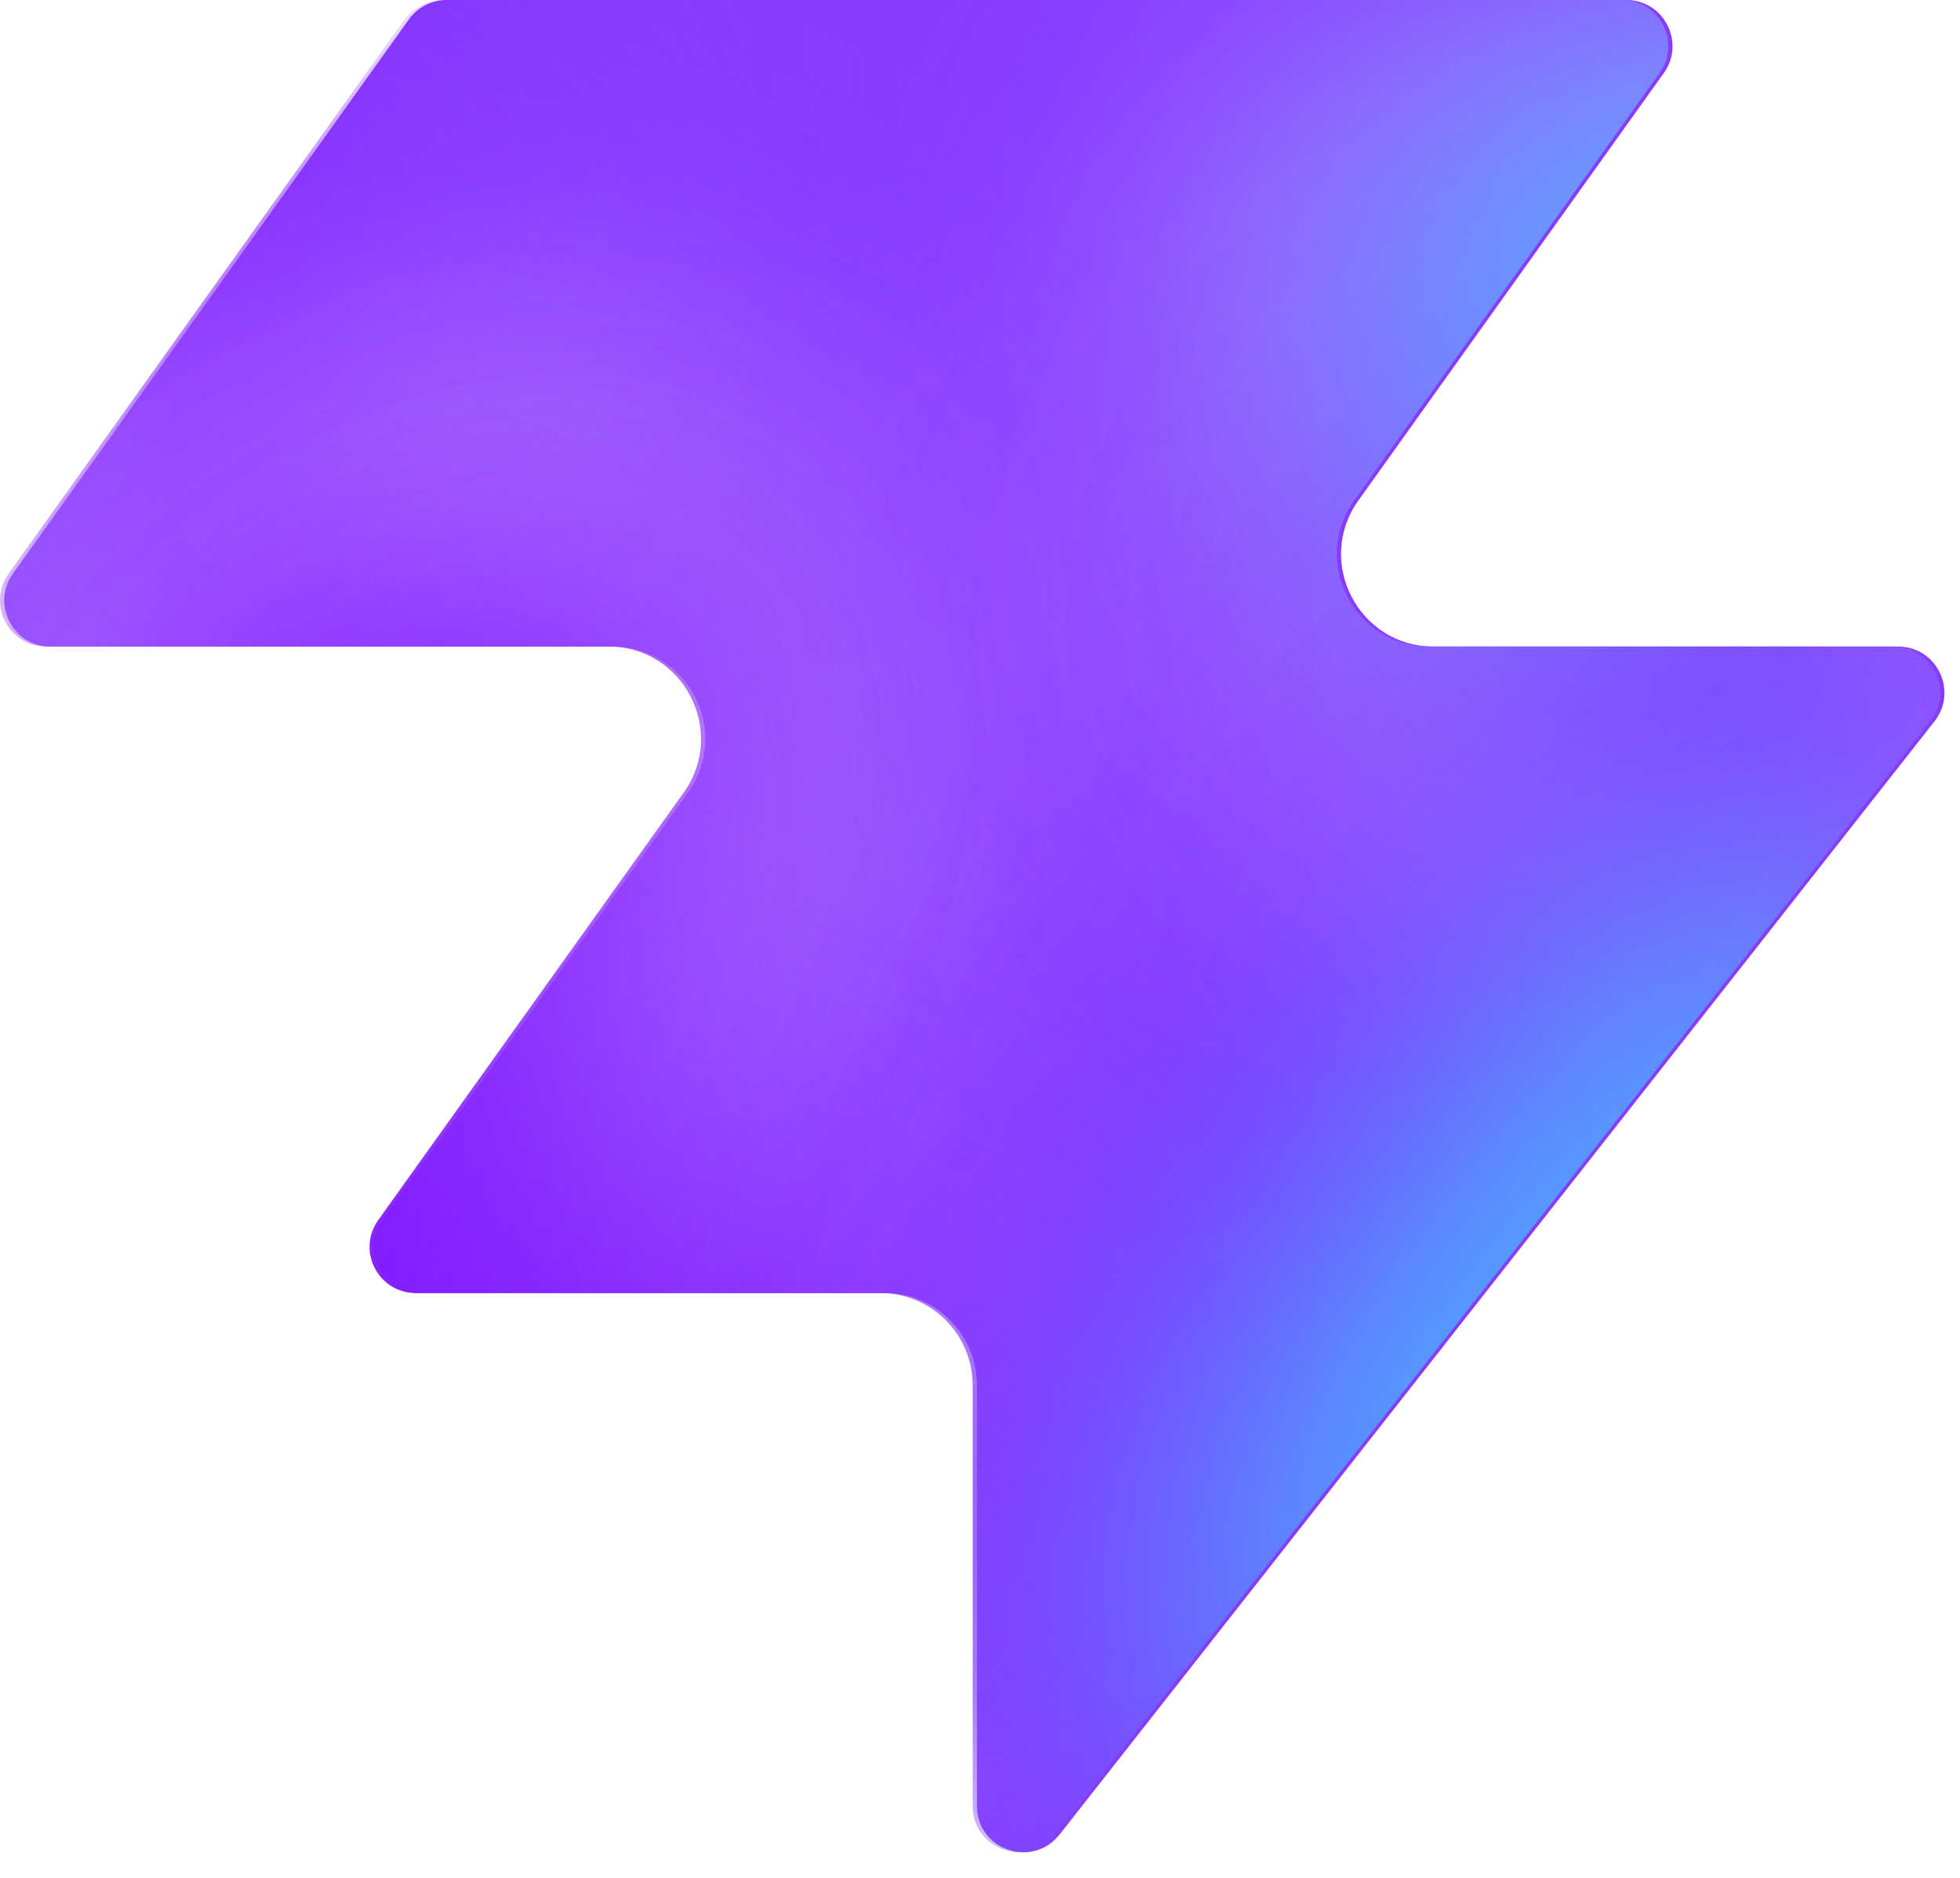
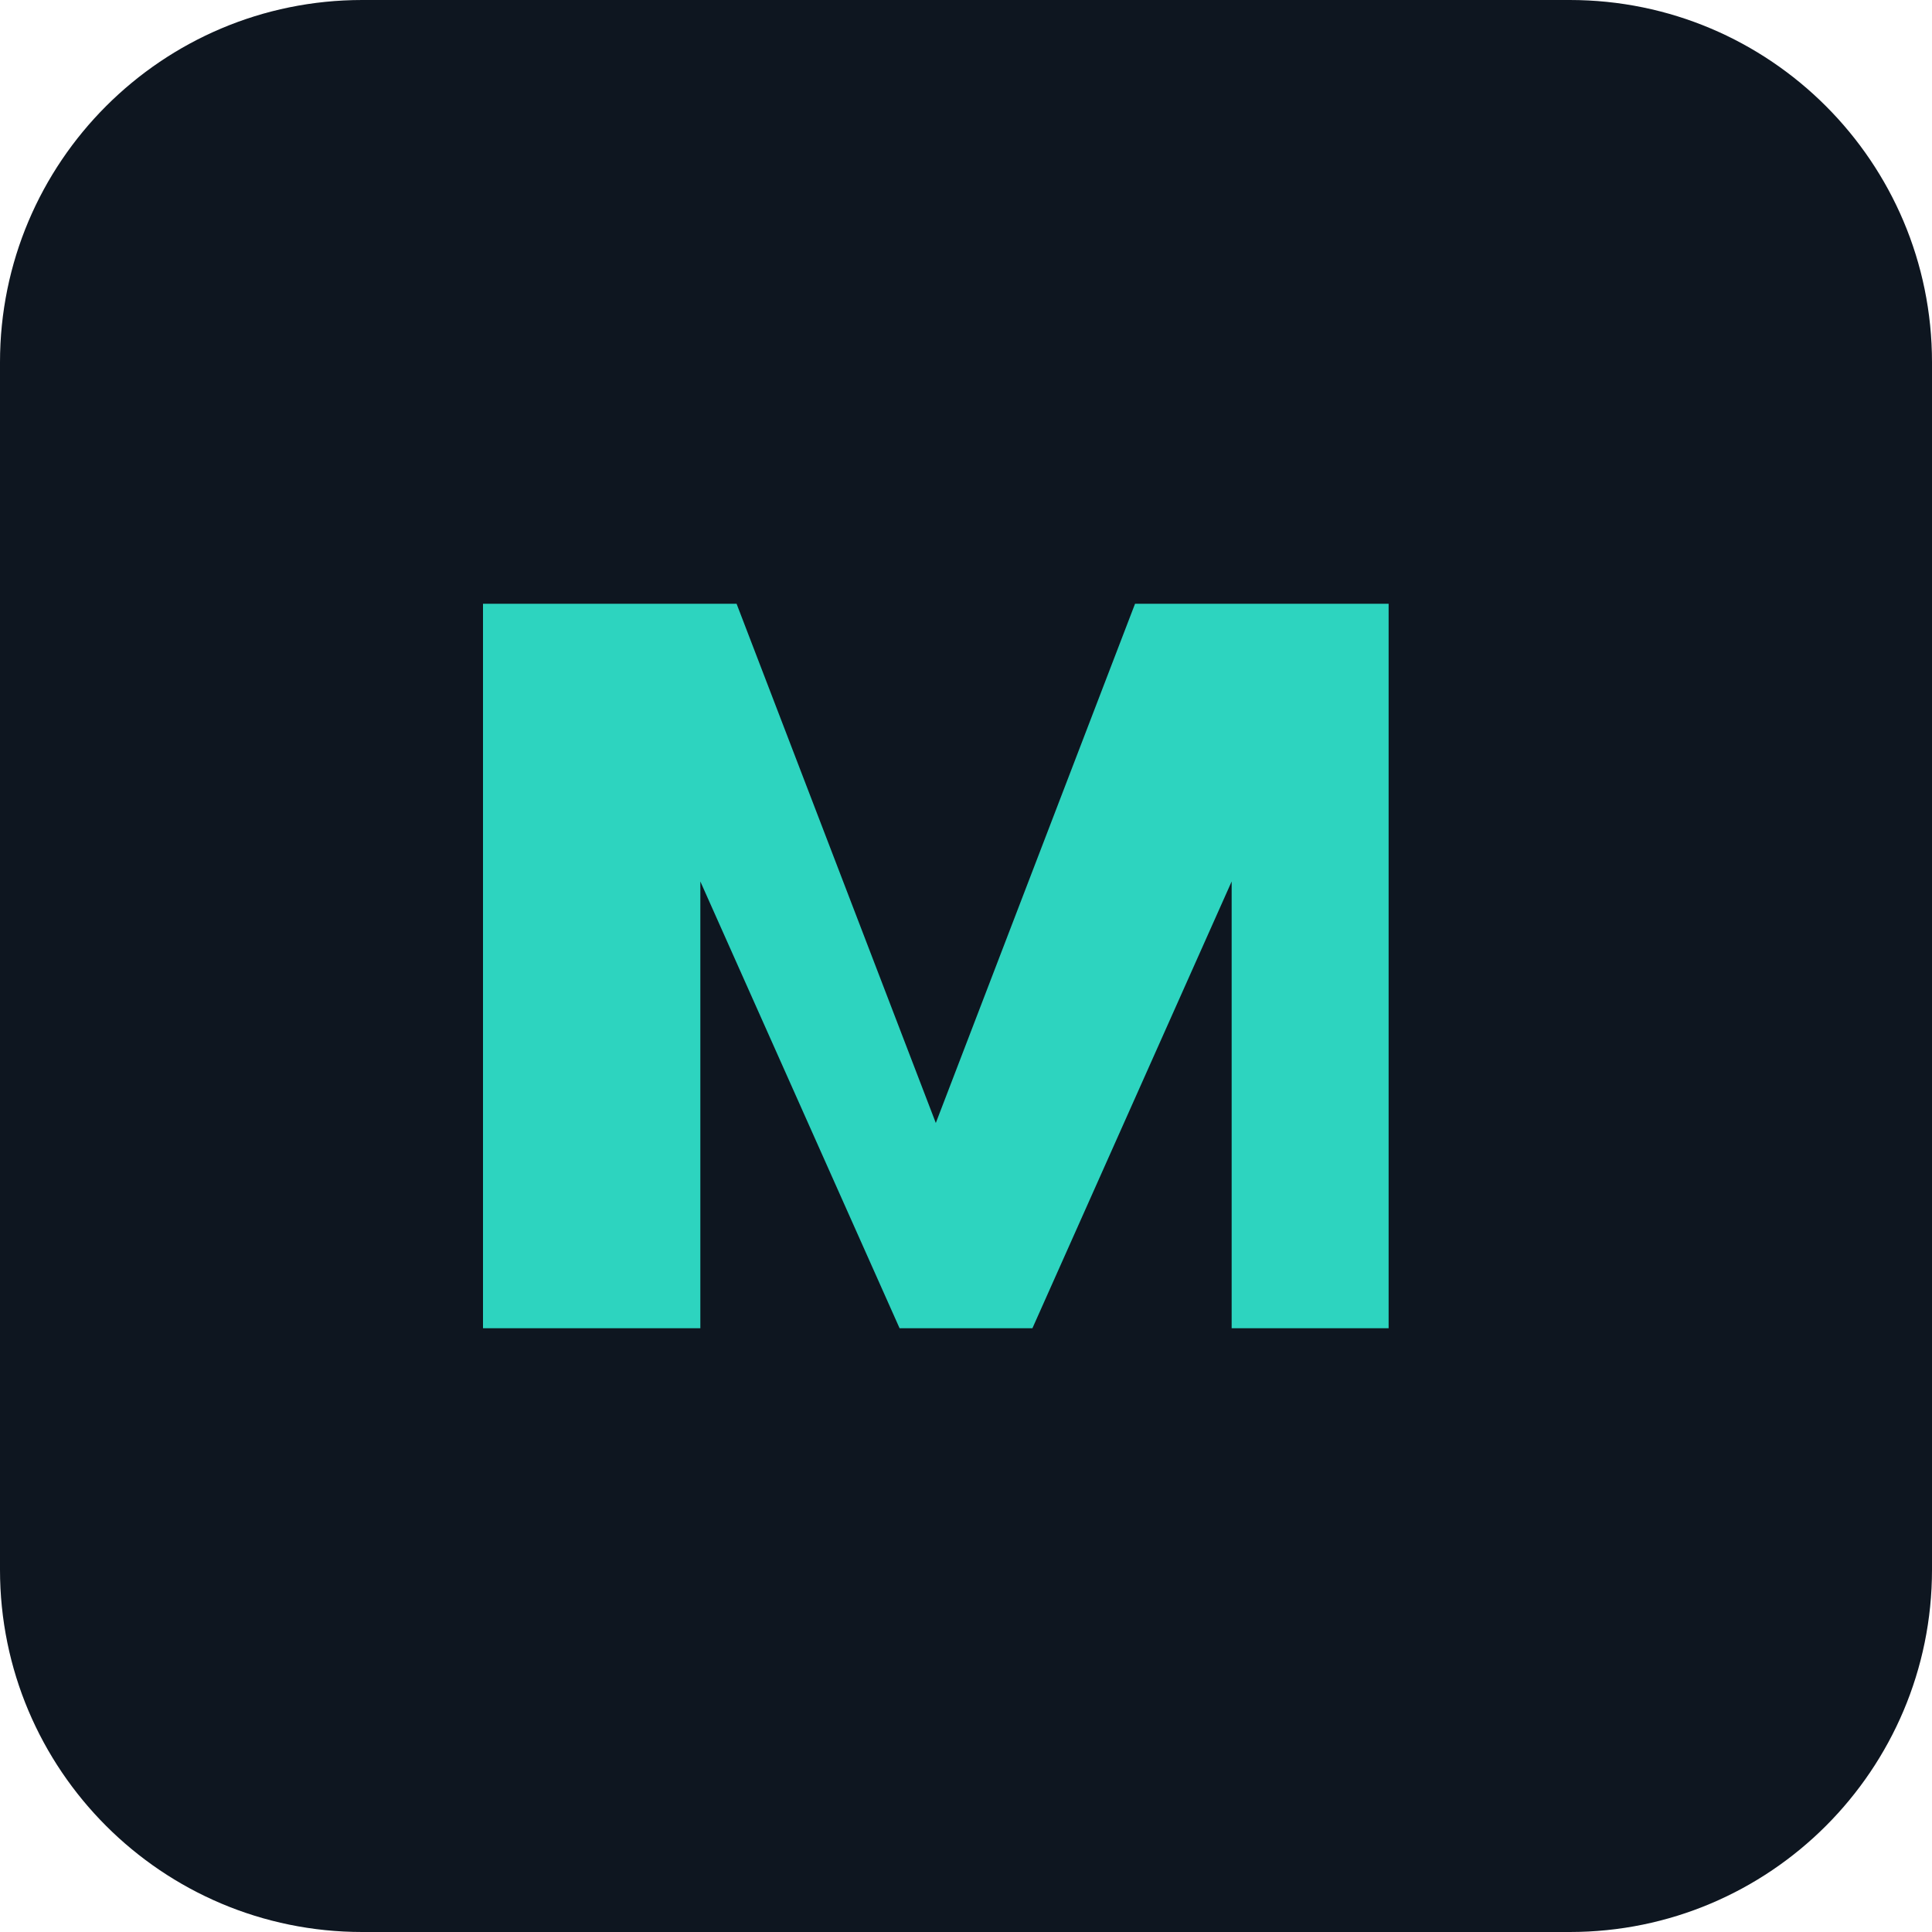
- <svg xmlns="http://www.w3.org/2000/svg" width="48" height="46" fill="none" viewBox="0 0 48 46">
-   <path fill="#863bff" d="M25.946 44.938c-.664.845-2.021.375-2.021-.698V33.937a2.26 2.26 0 0 0-2.262-2.262H10.287c-.92 0-1.456-1.04-.92-1.788l7.48-10.471c1.07-1.497 0-3.578-1.842-3.578H1.237c-.92 0-1.456-1.04-.92-1.788L10.013.474c.214-.297.556-.474.92-.474h28.894c.92 0 1.456 1.04.92 1.788l-7.48 10.471c-1.07 1.498 0 3.579 1.842 3.579h11.377c.943 0 1.473 1.088.89 1.83L25.947 44.94z" style="fill:#863bff;fill:color(display-p3 .525 .23 1);fill-opacity:1" />
-   <mask id="a" width="48" height="46" x="0" y="0" maskUnits="userSpaceOnUse" style="mask-type:alpha">
-     <path fill="#000" d="M25.842 44.938c-.664.844-2.021.375-2.021-.698V33.937a2.26 2.26 0 0 0-2.262-2.262H10.183c-.92 0-1.456-1.04-.92-1.788l7.48-10.471c1.07-1.498 0-3.579-1.842-3.579H1.133c-.92 0-1.456-1.04-.92-1.787L9.91.473c.214-.297.556-.474.92-.474h28.894c.92 0 1.456 1.04.92 1.788l-7.48 10.471c-1.07 1.498 0 3.578 1.842 3.578h11.377c.943 0 1.473 1.088.89 1.832L25.843 44.94z" style="fill:#000;fill-opacity:1" />
-   </mask>
-   <g mask="url(#a)">
-     <g filter="url(#b)">
-       <ellipse cx="5.508" cy="14.704" fill="#ede6ff" rx="5.508" ry="14.704" style="fill:#ede6ff;fill:color(display-p3 .927 .903 1);fill-opacity:1" transform="matrix(.00324 1 1 -.00324 -4.47 31.516)" />
-     </g>
-     <g filter="url(#c)">
-       <ellipse cx="10.399" cy="29.851" fill="#ede6ff" rx="10.399" ry="29.851" style="fill:#ede6ff;fill:color(display-p3 .927 .903 1);fill-opacity:1" transform="matrix(.00324 1 1 -.00324 -39.328 7.883)" />
-     </g>
-     <g filter="url(#d)">
-       <ellipse cx="5.508" cy="30.487" fill="#7e14ff" rx="5.508" ry="30.487" style="fill:#7e14ff;fill:color(display-p3 .492 .077 1);fill-opacity:1" transform="rotate(89.814 -25.913 -14.639)scale(1 -1)" />
-     </g>
-     <g filter="url(#e)">
-       <ellipse cx="5.508" cy="30.599" fill="#7e14ff" rx="5.508" ry="30.599" style="fill:#7e14ff;fill:color(display-p3 .492 .077 1);fill-opacity:1" transform="rotate(89.814 -32.644 -3.334)scale(1 -1)" />
-     </g>
-     <g filter="url(#f)">
-       <ellipse cx="5.508" cy="30.599" fill="#7e14ff" rx="5.508" ry="30.599" style="fill:#7e14ff;fill:color(display-p3 .492 .077 1);fill-opacity:1" transform="matrix(.00324 1 1 -.00324 -34.34 30.47)" />
-     </g>
-     <g filter="url(#g)">
-       <ellipse cx="14.072" cy="22.078" fill="#ede6ff" rx="14.072" ry="22.078" style="fill:#ede6ff;fill:color(display-p3 .927 .903 1);fill-opacity:1" transform="rotate(93.35 24.506 48.493)scale(-1 1)" />
-     </g>
-     <g filter="url(#h)">
-       <ellipse cx="3.47" cy="21.501" fill="#7e14ff" rx="3.47" ry="21.501" style="fill:#7e14ff;fill:color(display-p3 .492 .077 1);fill-opacity:1" transform="rotate(89.009 28.708 47.59)scale(-1 1)" />
-     </g>
-     <g filter="url(#i)">
-       <ellipse cx="3.47" cy="21.501" fill="#7e14ff" rx="3.47" ry="21.501" style="fill:#7e14ff;fill:color(display-p3 .492 .077 1);fill-opacity:1" transform="rotate(89.009 28.708 47.59)scale(-1 1)" />
-     </g>
-     <g filter="url(#j)">
-       <ellipse cx=".387" cy="8.972" fill="#7e14ff" rx="4.407" ry="29.108" style="fill:#7e14ff;fill:color(display-p3 .492 .077 1);fill-opacity:1" transform="rotate(39.51 .387 8.972)" />
-     </g>
-     <g filter="url(#k)">
-       <ellipse cx="47.523" cy="-6.092" fill="#7e14ff" rx="4.407" ry="29.108" style="fill:#7e14ff;fill:color(display-p3 .492 .077 1);fill-opacity:1" transform="rotate(37.892 47.523 -6.092)" />
-     </g>
-     <g filter="url(#l)">
-       <ellipse cx="41.412" cy="6.333" fill="#47bfff" rx="5.971" ry="9.665" style="fill:#47bfff;fill:color(display-p3 .28 .748 1);fill-opacity:1" transform="rotate(37.892 41.412 6.333)" />
-     </g>
-     <g filter="url(#m)">
-       <ellipse cx="-1.879" cy="38.332" fill="#7e14ff" rx="4.407" ry="29.108" style="fill:#7e14ff;fill:color(display-p3 .492 .077 1);fill-opacity:1" transform="rotate(37.892 -1.88 38.332)" />
-     </g>
-     <g filter="url(#n)">
-       <ellipse cx="-1.879" cy="38.332" fill="#7e14ff" rx="4.407" ry="29.108" style="fill:#7e14ff;fill:color(display-p3 .492 .077 1);fill-opacity:1" transform="rotate(37.892 -1.88 38.332)" />
-     </g>
-     <g filter="url(#o)">
-       <ellipse cx="35.651" cy="29.907" fill="#7e14ff" rx="4.407" ry="29.108" style="fill:#7e14ff;fill:color(display-p3 .492 .077 1);fill-opacity:1" transform="rotate(37.892 35.651 29.907)" />
-     </g>
-     <g filter="url(#p)">
-       <ellipse cx="38.418" cy="32.4" fill="#47bfff" rx="5.971" ry="15.297" style="fill:#47bfff;fill:color(display-p3 .28 .748 1);fill-opacity:1" transform="rotate(37.892 38.418 32.4)" />
-     </g>
-   </g>
-   <defs>
-     <filter id="b" width="60.045" height="41.654" x="-19.77" y="16.149" color-interpolation-filters="sRGB" filterUnits="userSpaceOnUse">
-       <feFlood flood-opacity="0" result="BackgroundImageFix" />
-       <feBlend in="SourceGraphic" in2="BackgroundImageFix" result="shape" />
-       <feGaussianBlur result="effect1_foregroundBlur_2002_17158" stdDeviation="7.659" />
-     </filter>
-     <filter id="c" width="90.34" height="51.437" x="-54.613" y="-7.533" color-interpolation-filters="sRGB" filterUnits="userSpaceOnUse">
-       <feFlood flood-opacity="0" result="BackgroundImageFix" />
-       <feBlend in="SourceGraphic" in2="BackgroundImageFix" result="shape" />
-       <feGaussianBlur result="effect1_foregroundBlur_2002_17158" stdDeviation="7.659" />
-     </filter>
-     <filter id="d" width="79.355" height="29.4" x="-49.64" y="2.03" color-interpolation-filters="sRGB" filterUnits="userSpaceOnUse">
-       <feFlood flood-opacity="0" result="BackgroundImageFix" />
-       <feBlend in="SourceGraphic" in2="BackgroundImageFix" result="shape" />
-       <feGaussianBlur result="effect1_foregroundBlur_2002_17158" stdDeviation="4.596" />
-     </filter>
-     <filter id="e" width="79.579" height="29.4" x="-45.045" y="20.029" color-interpolation-filters="sRGB" filterUnits="userSpaceOnUse">
-       <feFlood flood-opacity="0" result="BackgroundImageFix" />
-       <feBlend in="SourceGraphic" in2="BackgroundImageFix" result="shape" />
-       <feGaussianBlur result="effect1_foregroundBlur_2002_17158" stdDeviation="4.596" />
-     </filter>
-     <filter id="f" width="79.579" height="29.4" x="-43.513" y="21.178" color-interpolation-filters="sRGB" filterUnits="userSpaceOnUse">
-       <feFlood flood-opacity="0" result="BackgroundImageFix" />
-       <feBlend in="SourceGraphic" in2="BackgroundImageFix" result="shape" />
-       <feGaussianBlur result="effect1_foregroundBlur_2002_17158" stdDeviation="4.596" />
-     </filter>
-     <filter id="g" width="74.749" height="58.852" x="15.756" y="-17.901" color-interpolation-filters="sRGB" filterUnits="userSpaceOnUse">
-       <feFlood flood-opacity="0" result="BackgroundImageFix" />
-       <feBlend in="SourceGraphic" in2="BackgroundImageFix" result="shape" />
-       <feGaussianBlur result="effect1_foregroundBlur_2002_17158" stdDeviation="7.659" />
-     </filter>
-     <filter id="h" width="61.377" height="25.362" x="23.548" y="2.284" color-interpolation-filters="sRGB" filterUnits="userSpaceOnUse">
-       <feFlood flood-opacity="0" result="BackgroundImageFix" />
-       <feBlend in="SourceGraphic" in2="BackgroundImageFix" result="shape" />
-       <feGaussianBlur result="effect1_foregroundBlur_2002_17158" stdDeviation="4.596" />
-     </filter>
-     <filter id="i" width="61.377" height="25.362" x="23.548" y="2.284" color-interpolation-filters="sRGB" filterUnits="userSpaceOnUse">
-       <feFlood flood-opacity="0" result="BackgroundImageFix" />
-       <feBlend in="SourceGraphic" in2="BackgroundImageFix" result="shape" />
-       <feGaussianBlur result="effect1_foregroundBlur_2002_17158" stdDeviation="4.596" />
-     </filter>
-     <filter id="j" width="56.045" height="63.649" x="-27.636" y="-22.853" color-interpolation-filters="sRGB" filterUnits="userSpaceOnUse">
-       <feFlood flood-opacity="0" result="BackgroundImageFix" />
-       <feBlend in="SourceGraphic" in2="BackgroundImageFix" result="shape" />
-       <feGaussianBlur result="effect1_foregroundBlur_2002_17158" stdDeviation="4.596" />
-     </filter>
-     <filter id="k" width="54.814" height="64.646" x="20.116" y="-38.415" color-interpolation-filters="sRGB" filterUnits="userSpaceOnUse">
-       <feFlood flood-opacity="0" result="BackgroundImageFix" />
-       <feBlend in="SourceGraphic" in2="BackgroundImageFix" result="shape" />
-       <feGaussianBlur result="effect1_foregroundBlur_2002_17158" stdDeviation="4.596" />
-     </filter>
-     <filter id="l" width="33.541" height="35.313" x="24.641" y="-11.323" color-interpolation-filters="sRGB" filterUnits="userSpaceOnUse">
-       <feFlood flood-opacity="0" result="BackgroundImageFix" />
-       <feBlend in="SourceGraphic" in2="BackgroundImageFix" result="shape" />
-       <feGaussianBlur result="effect1_foregroundBlur_2002_17158" stdDeviation="4.596" />
-     </filter>
-     <filter id="m" width="54.814" height="64.646" x="-29.286" y="6.009" color-interpolation-filters="sRGB" filterUnits="userSpaceOnUse">
-       <feFlood flood-opacity="0" result="BackgroundImageFix" />
-       <feBlend in="SourceGraphic" in2="BackgroundImageFix" result="shape" />
-       <feGaussianBlur result="effect1_foregroundBlur_2002_17158" stdDeviation="4.596" />
-     </filter>
-     <filter id="n" width="54.814" height="64.646" x="-29.286" y="6.009" color-interpolation-filters="sRGB" filterUnits="userSpaceOnUse">
-       <feFlood flood-opacity="0" result="BackgroundImageFix" />
-       <feBlend in="SourceGraphic" in2="BackgroundImageFix" result="shape" />
-       <feGaussianBlur result="effect1_foregroundBlur_2002_17158" stdDeviation="4.596" />
-     </filter>
-     <filter id="o" width="54.814" height="64.646" x="8.244" y="-2.416" color-interpolation-filters="sRGB" filterUnits="userSpaceOnUse">
-       <feFlood flood-opacity="0" result="BackgroundImageFix" />
-       <feBlend in="SourceGraphic" in2="BackgroundImageFix" result="shape" />
-       <feGaussianBlur result="effect1_foregroundBlur_2002_17158" stdDeviation="4.596" />
-     </filter>
-     <filter id="p" width="39.409" height="43.623" x="18.713" y="10.588" color-interpolation-filters="sRGB" filterUnits="userSpaceOnUse">
-       <feFlood flood-opacity="0" result="BackgroundImageFix" />
-       <feBlend in="SourceGraphic" in2="BackgroundImageFix" result="shape" />
-       <feGaussianBlur result="effect1_foregroundBlur_2002_17158" stdDeviation="4.596" />
-     </filter>
-   </defs>
+ <svg xmlns="http://www.w3.org/2000/svg" viewBox="0 0 32 32" fill="none">
+   <rect width="32" height="32" rx="6" fill="#0e1620" />
+   <path d="M8 22V10h4.2l3.3 8.6L18.8 10H23v12h-2.6v-7.4L17.1 22h-2.2l-3.3-7.4V22H8z" fill="#2dd4bf" />
</svg>
